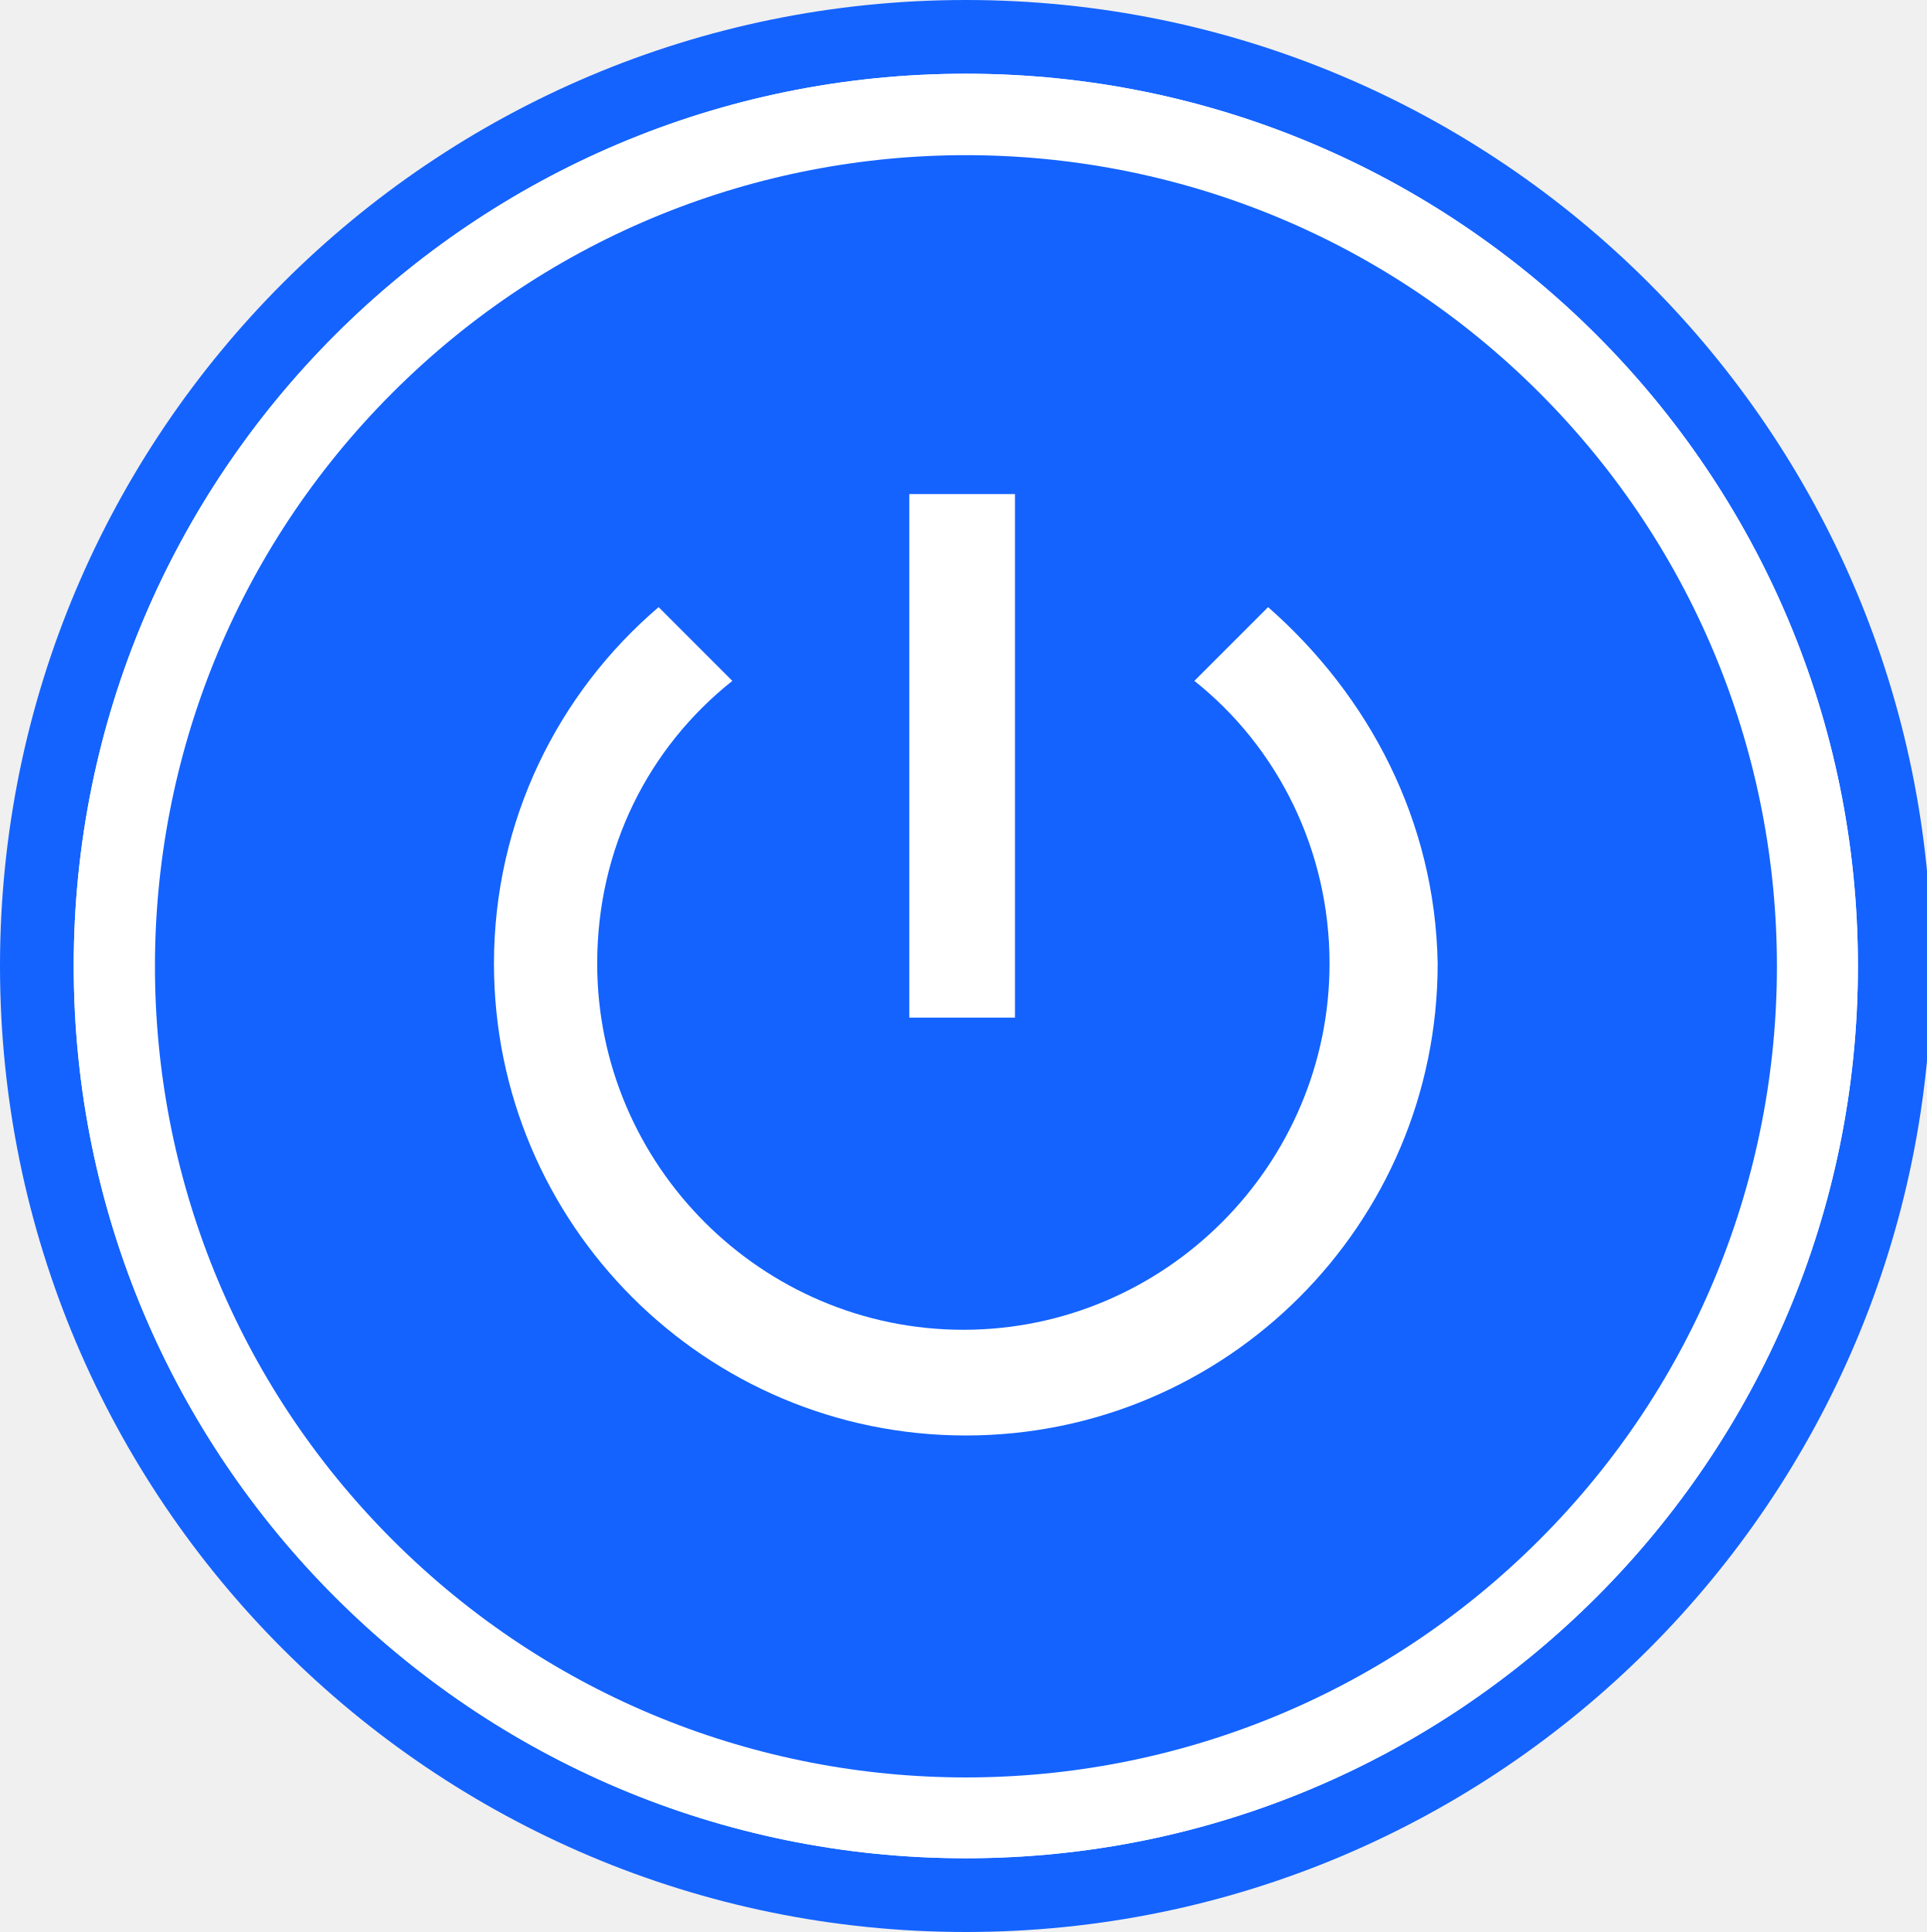
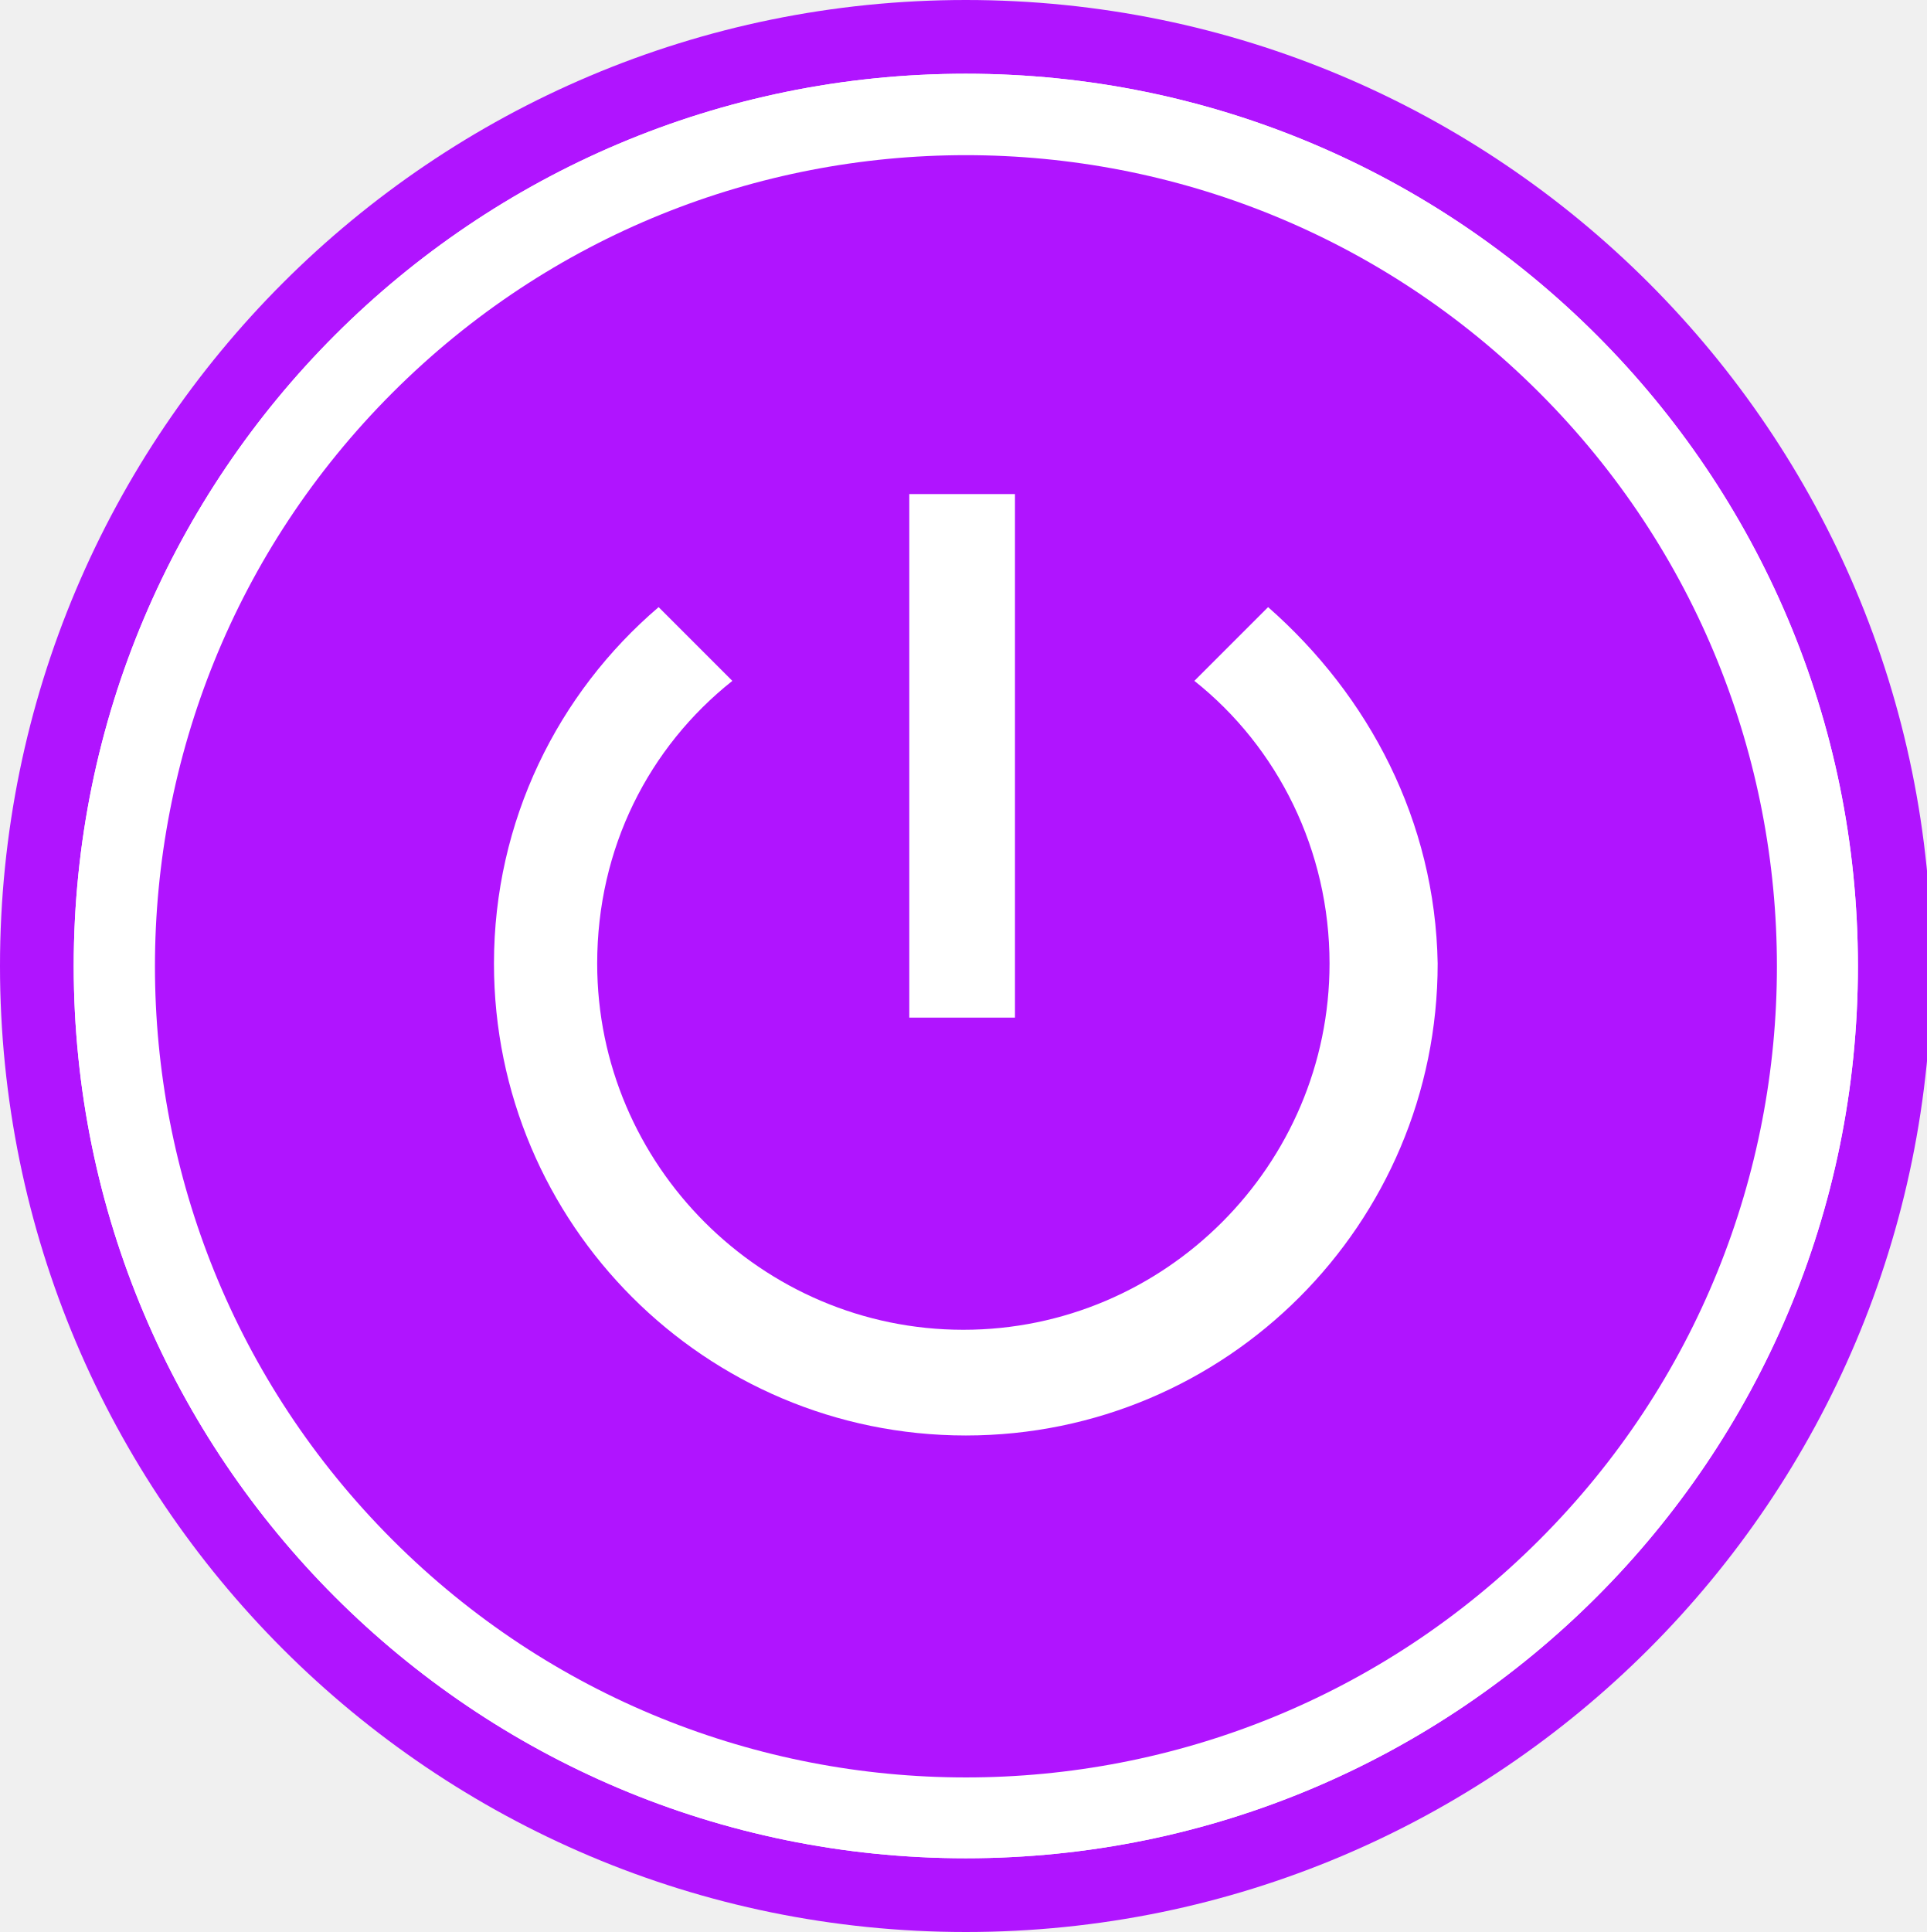
<svg xmlns="http://www.w3.org/2000/svg" version="1.1" id="Слой_1" shape-rendering="geometricPrecision" text-rendering="geometricPrecision" image-rendering="optimizeQuality" x="0px" y="0px" viewBox="0 0 78.4 78.6" style="enable-background:new 0 0 78.4 78.6;" xml:space="preserve">
  <defs id="defs17" />
  <style type="text/css" id="style2">
	.st0{fill:#F79520;}
	.st1{fill:#FFFFFF;}
</style>
-   <circle class="st0" cx="39.3" cy="39.3" r="39.3" id="circle4" style="fill:#1463ff;fill-opacity:1" />
+   <circle class="st0" cx="39.3" cy="39.3" r="39.3" id="circle4" style="fill:#b014ff;fill-opacity:1" />
  <circle class="st1" cx="39.3" cy="39.3" r="36.3" id="circle6" />
  <circle class="st1" cx="39.3" cy="39.3" r="36.3" id="circle8" />
-   <ellipse transform="matrix(0.7071 -0.7071 0.7071 0.7071 -16.2733 39.3121)" class="st0" cx="39.3" cy="39.3" rx="33" ry="33" id="ellipse10" style="fill:#1463ff;fill-opacity:1" />
+   <ellipse transform="matrix(0.7071 -0.7071 0.7071 0.7071 -16.2733 39.3121)" class="st0" cx="39.3" cy="39.3" rx="33" ry="33" id="ellipse10" style="fill:#b014ff;fill-opacity:1" />
  <path class="st1" d="M41.3,20.1H37v21.3h4.3V20.1z M51.6,24.7l-3,3c3.4,2.7,5.5,6.9,5.5,11.5c0,8.2-6.7,14.9-14.9,14.9  s-14.9-6.7-14.9-14.9c0-4.7,2.1-8.8,5.5-11.5l-3-3c-4.1,3.5-6.7,8.7-6.7,14.5c0,10.6,8.6,19.2,19.2,19.2s19.2-8.6,19.2-19.2  C58.4,33.4,55.7,28.3,51.6,24.7z" id="path12" />
</svg>
